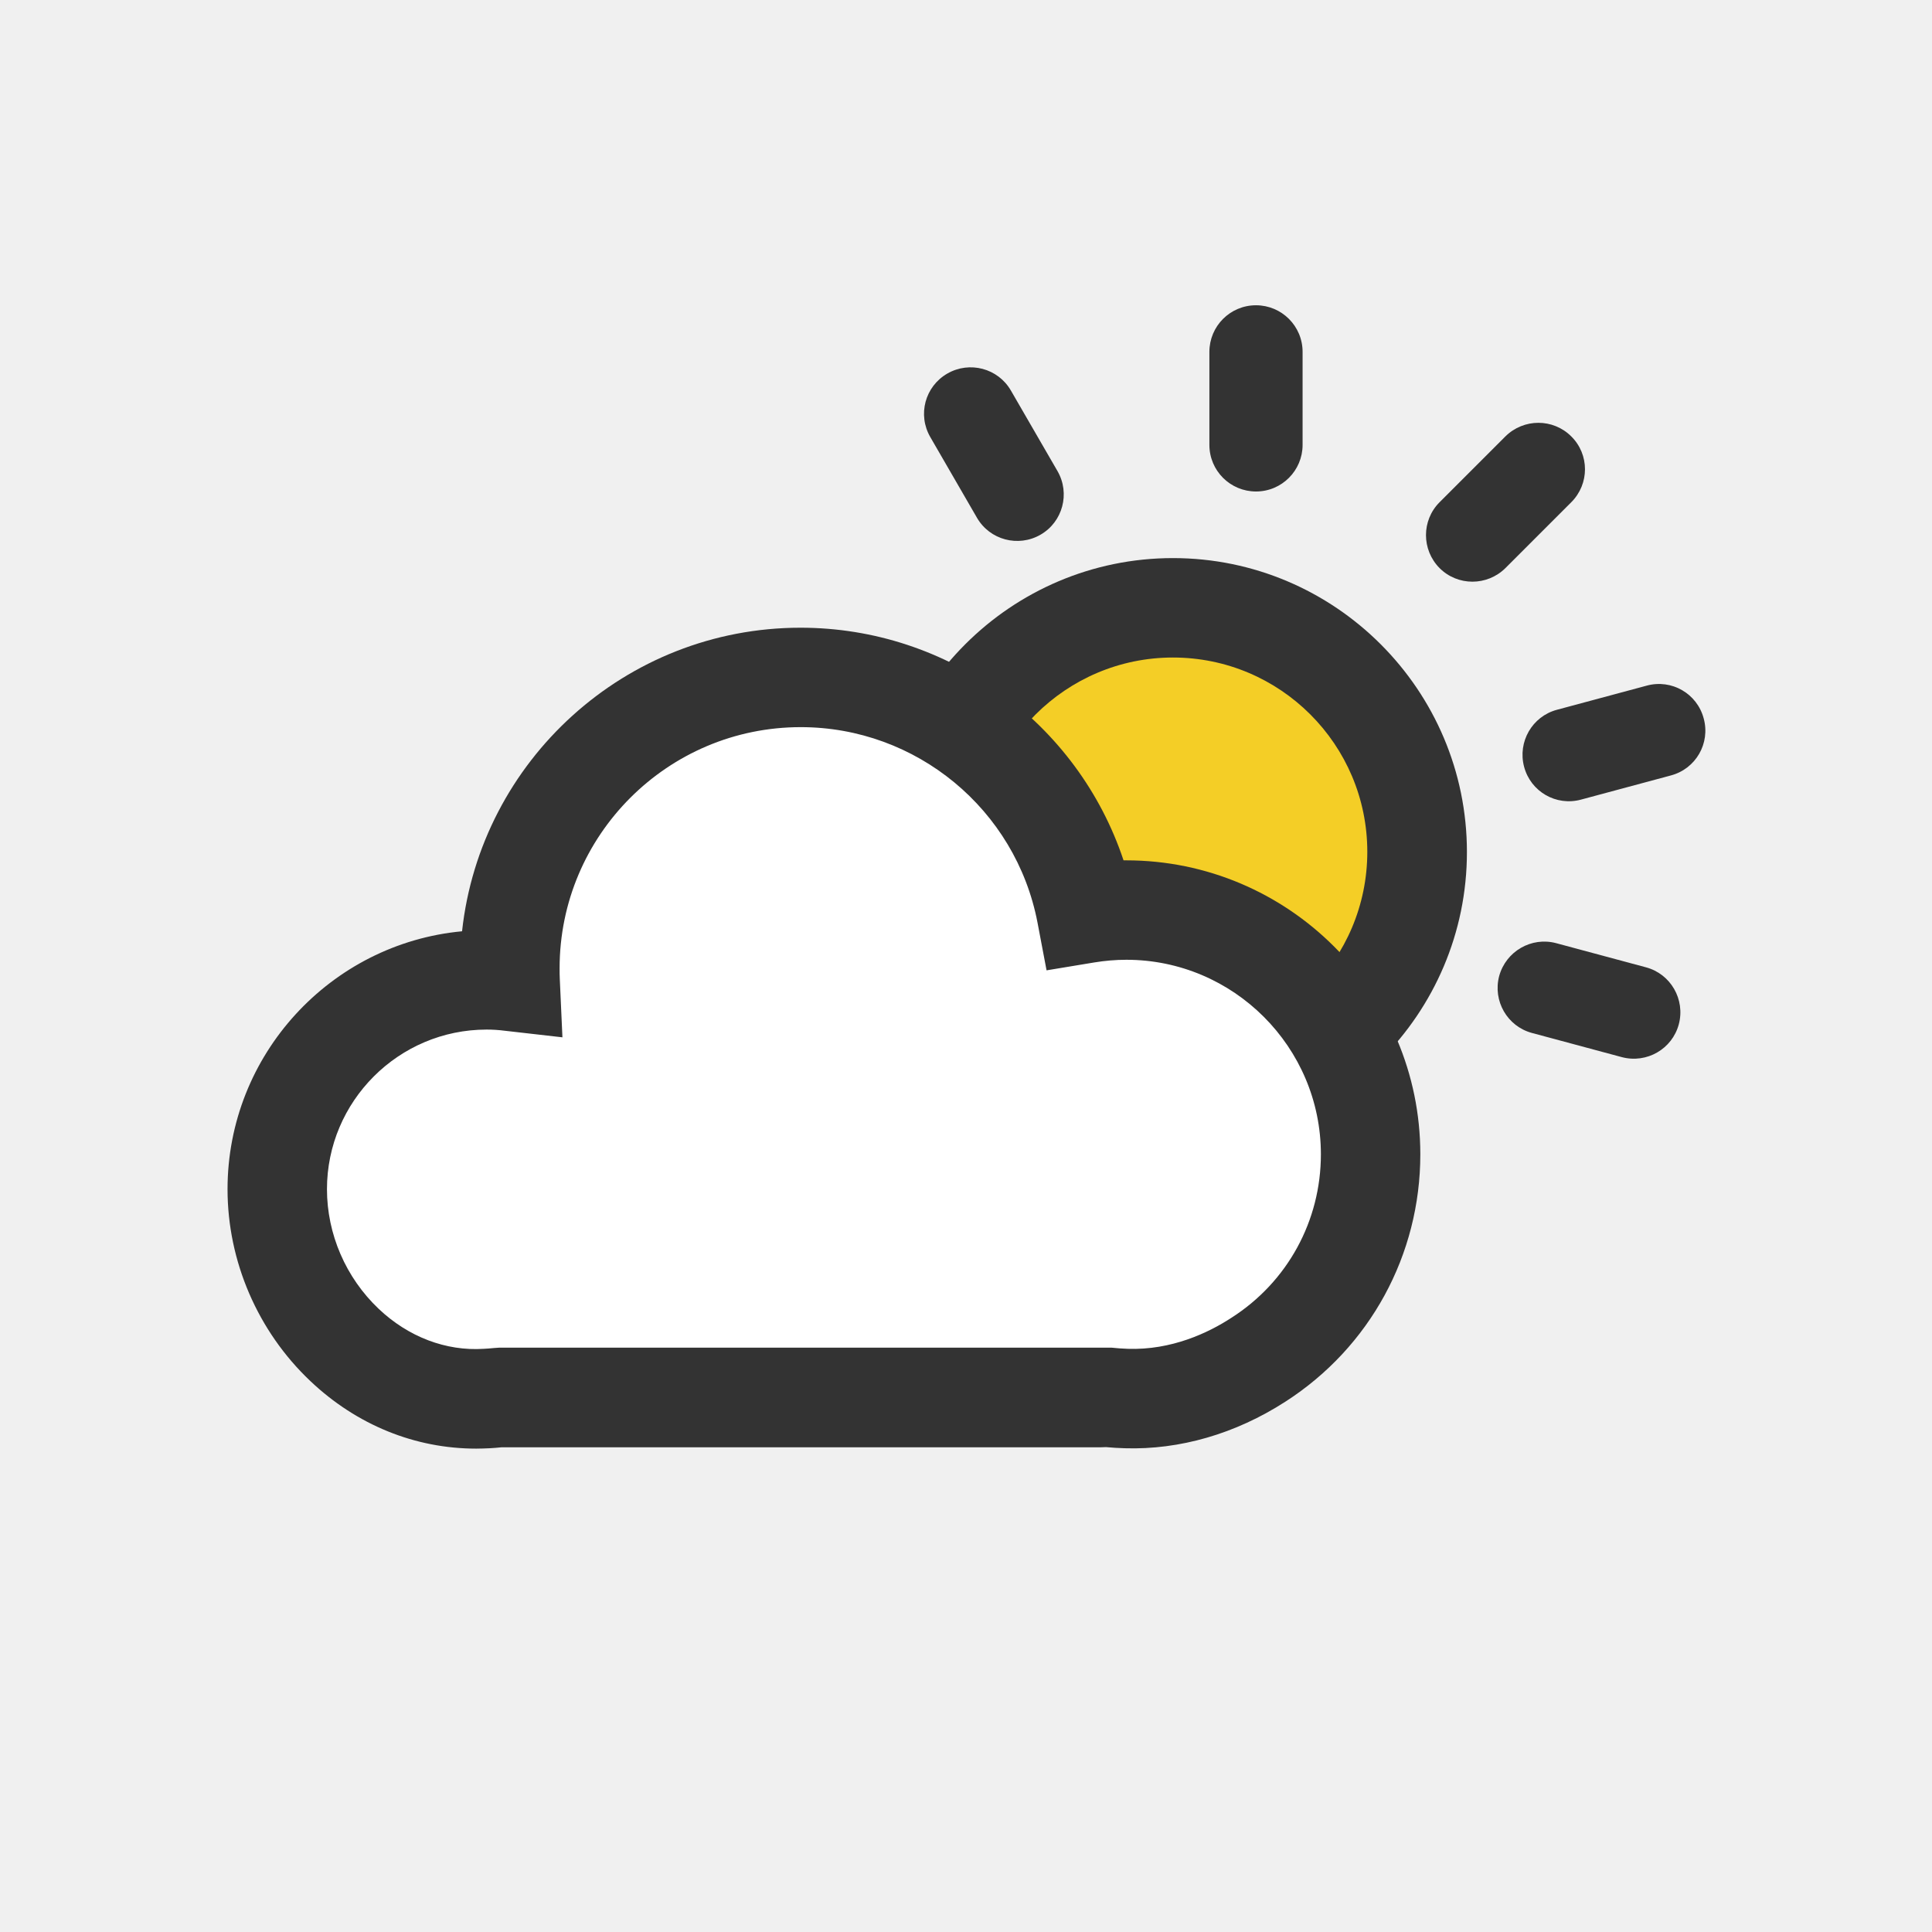
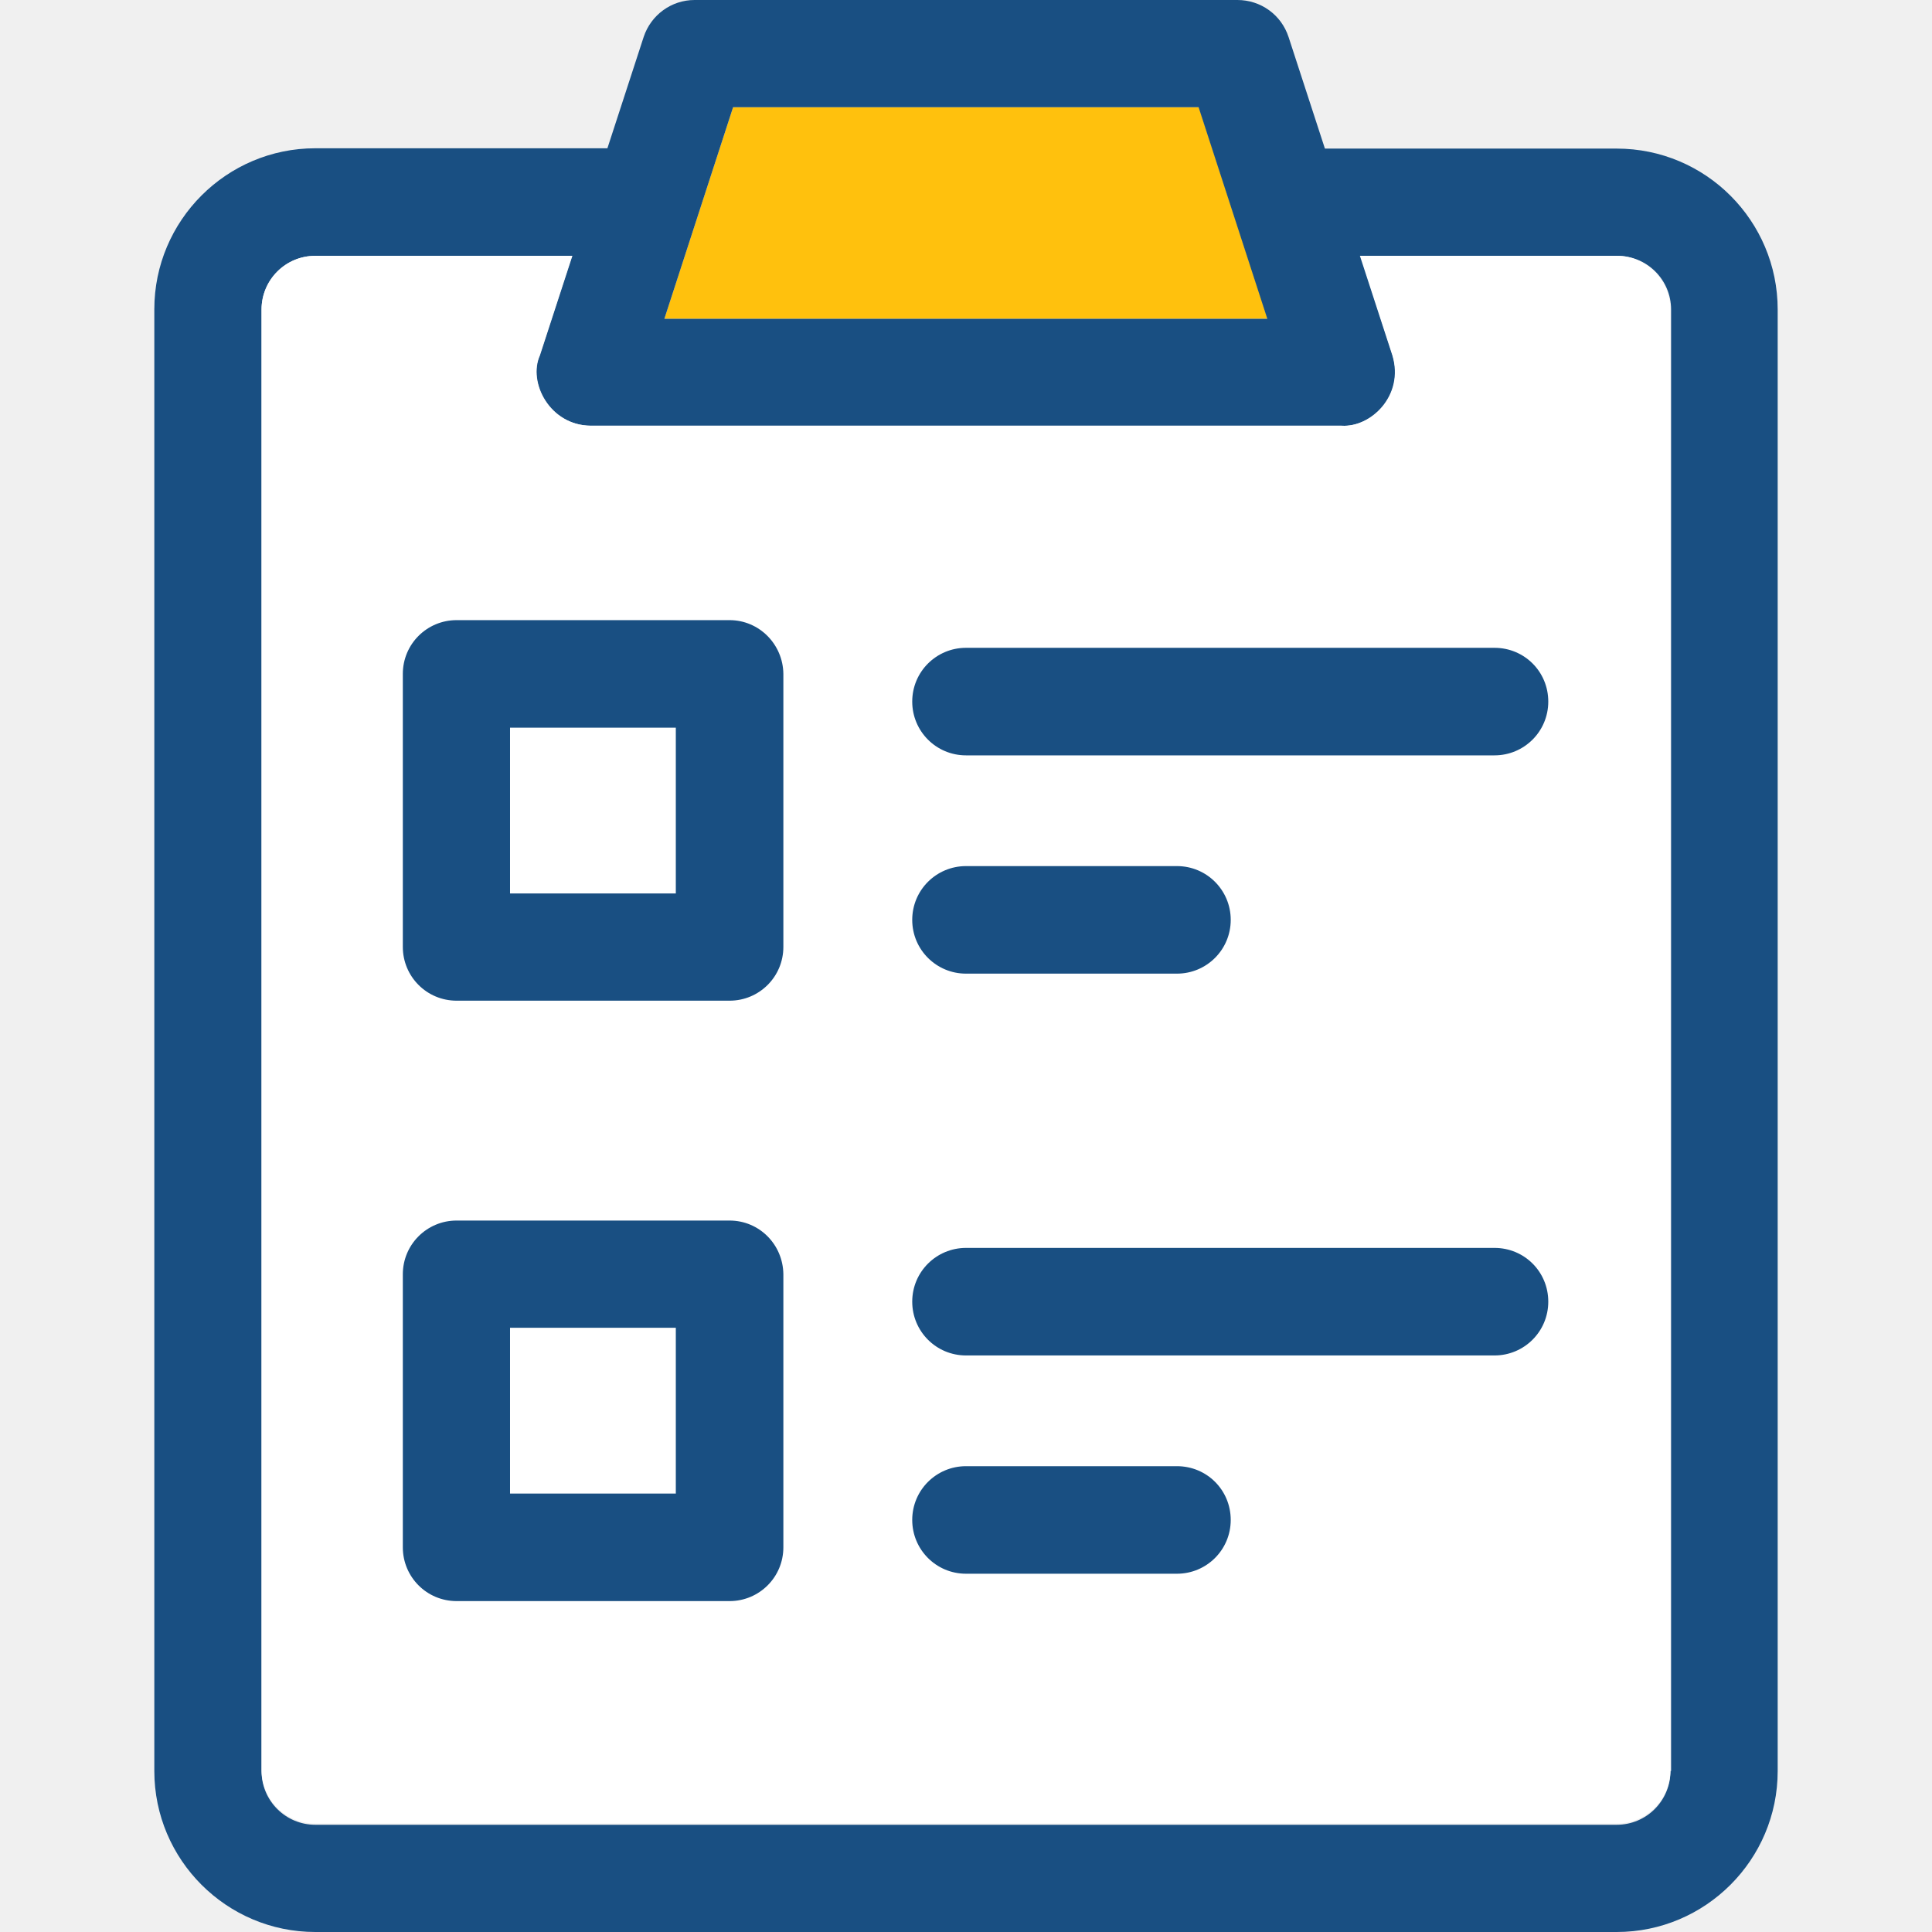
- <svg xmlns="http://www.w3.org/2000/svg" width="800px" height="800px" viewBox="0 0 1024 1024" class="icon" version="1.1">
-   <path d="M621.7 451.6m-129.5 0a129.5 129.5 0 1 0 259 0 129.5 129.5 0 1 0-259 0Z" fill="#F4CE26" />
-   <path d="M621.7 607.4c-85.9 0-155.8-69.9-155.8-155.8s69.9-155.8 155.8-155.8 155.8 69.9 155.8 155.8S707.6 607.4 621.7 607.4z m0-258.9c-56.8 0-103.1 46.2-103.1 103.1s46.3 103.1 103.1 103.1 103-46.3 103-103.2-46.2-103-103-103z" fill="#333333" />
-   <path d="M502.1 198c11.8-6.8 26.9-2.8 33.7 9l24.7 42.7c6.8 11.8 2.8 26.9-9 33.7-11.8 6.8-26.9 2.8-33.7-9l-24.7-42.7c-6.9-11.9-2.8-26.9 9-33.7zM807.8 406.4c3.5 13.2 17 21 30.2 17.4l47.6-12.8c13.2-3.5 21-17 17.4-30.2-3.5-13.2-17-21-30.2-17.4l-47.6 12.8c-13.1 3.5-20.9 17-17.4 30.2zM794.6 517.3c-3.5 13.2 4.3 26.7 17.4 30.2l47.6 12.8c13.2 3.5 26.7-4.3 30.2-17.4 3.5-13.2-4.3-26.7-17.4-30.2l-47.6-12.8c-13.1-3.5-26.6 4.3-30.2 17.4zM665.7 161.8c13.6 0 24.7 11 24.7 24.7v49.3c0 13.6-11 24.7-24.7 24.7-13.6 0-24.7-11-24.7-24.7v-49.3c0-13.6 11-24.7 24.7-24.7zM832.8 231.3c-9.6-9.6-25.2-9.6-34.9 0L763 266.2c-9.6 9.6-9.6 25.2 0 34.9 9.6 9.6 25.2 9.6 34.9 0l34.9-34.9c9.7-9.7 9.7-25.3 0-34.9z" fill="#333333" />
-   <path d="M264.5 740.8c-2.2 0.2-4.3 0.4-6.5 0.5-60.5 3.4-111-49.7-111-111s49.7-111 111-111c4.2 0 8.4 0.2 12.5 0.7-0.1-2.3-0.1-4.6-0.1-6.9 0-85.1 69-154.1 154.1-154.1 75.2 0 137.8 53.8 151.4 125 6.9-1.1 14-1.7 21.2-1.7 71.5 0 129.5 58 129.5 129.5-0.2 45.7-23.8 85.9-59.6 108.9-20.2 13-44.2 21.3-70 20.5-3.5-0.1-6.9-0.3-10.3-0.7-1.1 0.1-2.3 0.1-3.4 0.1H264.5z" fill="#FFFFFF" />
-   <path d="M252.4 767.8c-32.4 0-63.3-12.5-87.9-35.8-27.9-26.4-43.9-63.5-43.9-101.7 0-71.3 54.7-130.2 124.3-136.7 9.8-90.3 86.5-160.9 179.4-160.9 78.4 0 147 50.6 171.2 123.3h1.4c86 0 155.9 69.9 155.9 155.8 0 53.3-26.7 102.3-71.5 131.1-26.5 17.1-56.1 25.6-85.1 24.7-3.4-0.1-6.7-0.3-10-0.6-1 0-2 0.1-3 0.1H265.8c-2.1 0.2-4.2 0.4-6.3 0.5-2.4 0.1-4.7 0.2-7.1 0.2z m5.5-222.1c-46.6 0-84.6 38-84.6 84.6 0 23.8 10 46.9 27.4 63.4 15.7 14.9 35.7 22.5 55.7 21.2 1.7-0.1 3.5-0.2 5.2-0.4l2.8-0.2h324.9c2.8 0.3 5.6 0.5 8.4 0.6 23.2 0.8 42.8-8.5 54.9-16.4 29.8-19 47.5-51.4 47.5-86.7 0-56.8-46.3-103.1-103.1-103.1-5.7 0-11.4 0.5-16.9 1.4l-25.4 4.2-4.8-25.3c-11.5-60-64.2-103.6-125.5-103.6-70.5 0-127.8 57.3-127.8 127.8 0 1.9 0 3.8 0.1 5.7l1.4 30.9-30.7-3.5c-3.1-0.4-6.2-0.6-9.5-0.6z" fill="#333333" />
+ <svg xmlns="http://www.w3.org/2000/svg" version="1.1" id="Layer_1" viewBox="0 0 392.533 392.533" xml:space="preserve">
+   <polygon style="fill:#FFC10D;" points="257.552,64.776 134.982,64.776 148.945,21.786 243.588,21.786 " />
+   <g>
+     <rect x="103.628" y="147.523" style="fill:#56ACE0;" width="33.681" height="33.681" />
+     <rect x="103.628" y="269.446" style="fill:#56ACE0;" width="33.681" height="33.681" />
+   </g>
+   <path style="fill:#194F82;" d="M328.469,30.19h-59.281l-7.37-22.626C260.331,2.974,256.129,0,251.41,0H141.123  c-4.719,0-8.857,3.038-10.343,7.499l-7.37,22.626H64.065c-18.036,0-32.711,14.675-32.711,32.711v296.986  c0,18.036,14.675,32.711,32.711,32.711h264.404c18.036,0,32.711-14.675,32.711-32.711V62.901  C361.18,44.865,346.57,30.19,328.469,30.19z M148.945,21.786h94.578l13.964,42.99H134.982L148.945,21.786z M339.394,359.822  c0,6.012-4.848,10.925-10.925,10.925H64.065c-6.012,0-10.925-4.849-10.925-10.925V62.901c0-6.012,4.848-10.925,10.925-10.925h52.234  l-6.594,20.234c-2.457,5.495,2.004,14.222,10.343,14.287h152.566c5.947,0.388,12.8-6.077,10.343-14.287l-6.529-20.234h52.17  c6.012,0,10.925,4.848,10.925,10.925v296.921H339.394z" />
+   <path style="fill:#FFFFFF;" d="M328.469,51.976h-52.17l6.594,20.234c2.457,8.145-4.396,14.675-10.343,14.287H119.984  c-8.339-0.065-12.8-8.792-10.343-14.287l6.594-20.234h-52.17c-6.012,0-10.925,4.848-10.925,10.925v296.663  c0,6.012,4.848,10.925,10.925,10.925h264.404c6.012,0,10.925-4.848,10.925-10.925V62.901  C339.394,56.889,334.481,51.976,328.469,51.976z" />
+   <g>
+     <path style="fill:#194F82;" d="M148.234,125.996H92.768c-6.012,0-10.925,4.848-10.925,10.925v55.467   c0,6.012,4.848,10.925,10.925,10.925h55.467c6.012,0,10.925-4.848,10.925-10.925v-55.467   C159.095,130.909,154.246,125.996,148.234,125.996z M137.309,181.527h-33.681v-33.681h33.681L137.309,181.527L137.309,181.527z" />
+     <path style="fill:#194F82;" d="M148.234,247.984H92.768c-6.012,0-10.925,4.848-10.925,10.925v55.467   c0,6.012,4.848,10.925,10.925,10.925h55.467c6.012,0,10.925-4.848,10.925-10.925v-55.467   C159.095,252.832,154.246,247.984,148.234,247.984z M137.309,303.451h-33.681V269.77h33.681L137.309,303.451L137.309,303.451z" />
+     <path style="fill:#194F82;" d="M303.644,131.62H196.267c-6.012,0-10.925,4.848-10.925,10.925c0,6.012,4.848,10.925,10.925,10.925   h107.378c6.012,0,10.925-4.848,10.925-10.925S309.721,131.62,303.644,131.62z" />
+     <path style="fill:#194F82;" d="M196.267,197.818h42.861c6.012,0,10.925-4.848,10.925-10.925c0-6.012-4.848-10.925-10.925-10.925   h-42.861c-6.012,0-10.925,4.848-10.925,10.925C185.341,192.97,190.255,197.818,196.267,197.818z" />
+     <path style="fill:#194F82;" d="M303.644,253.543H196.267c-6.012,0-10.925,4.848-10.925,10.925c0,6.012,4.848,10.925,10.925,10.925   h107.378c6.012,0,10.925-4.848,10.925-10.925C314.57,258.392,309.721,253.543,303.644,253.543z" />
+     <path style="fill:#194F82;" d="M239.127,297.891h-42.861c-6.012,0-10.925,4.849-10.925,10.925c0,6.012,4.848,10.925,10.925,10.925   h42.861c6.012,0,10.925-4.848,10.925-10.925C250.053,302.739,245.204,297.891,239.127,297.891z" />
+   </g>
</svg>
